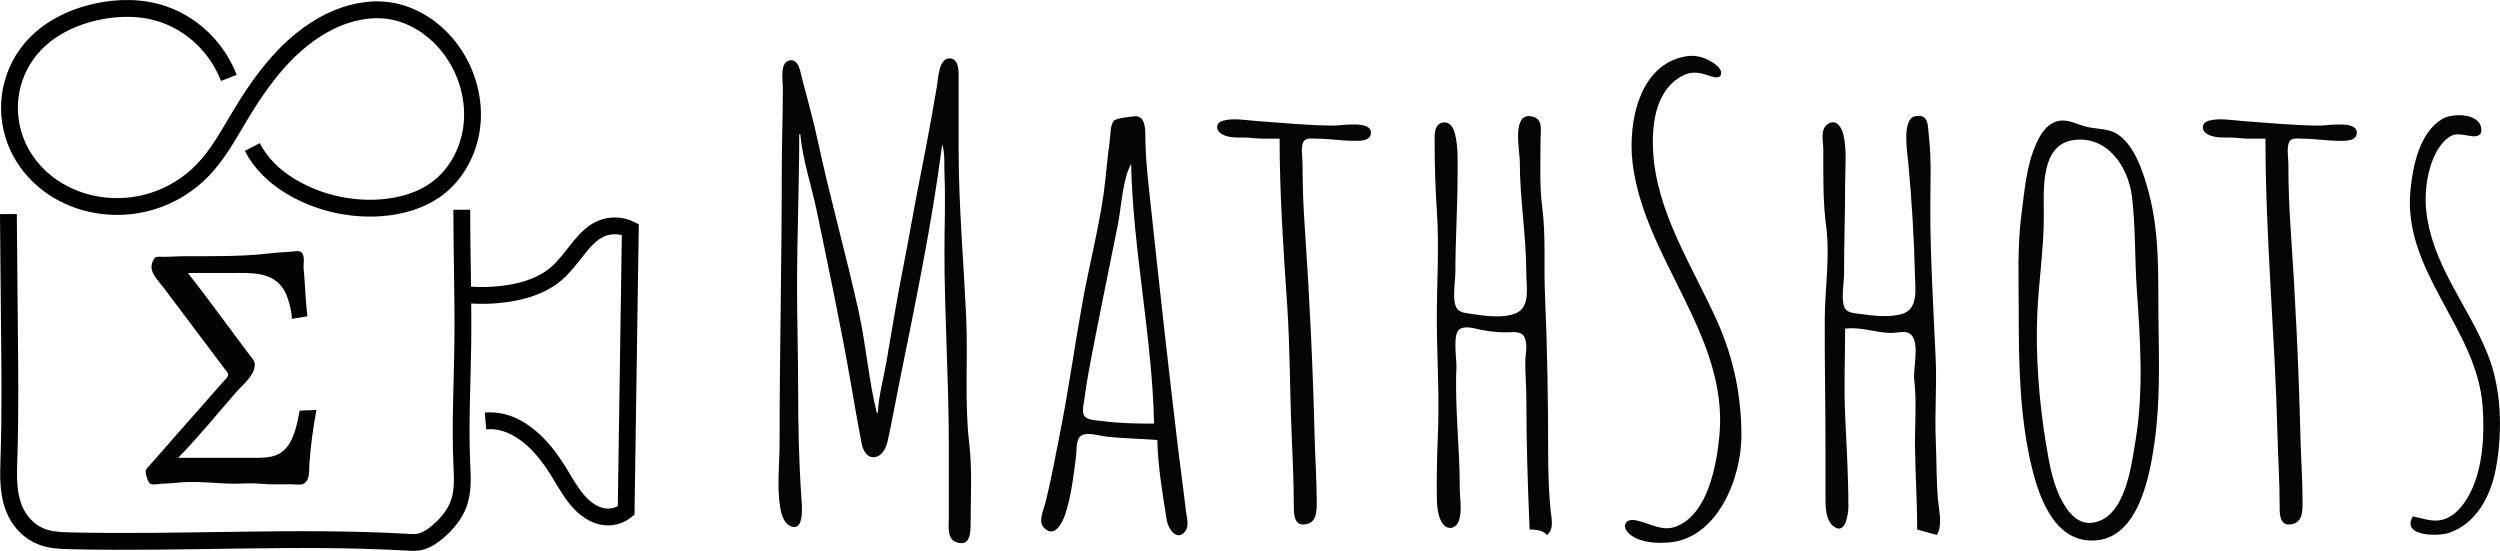
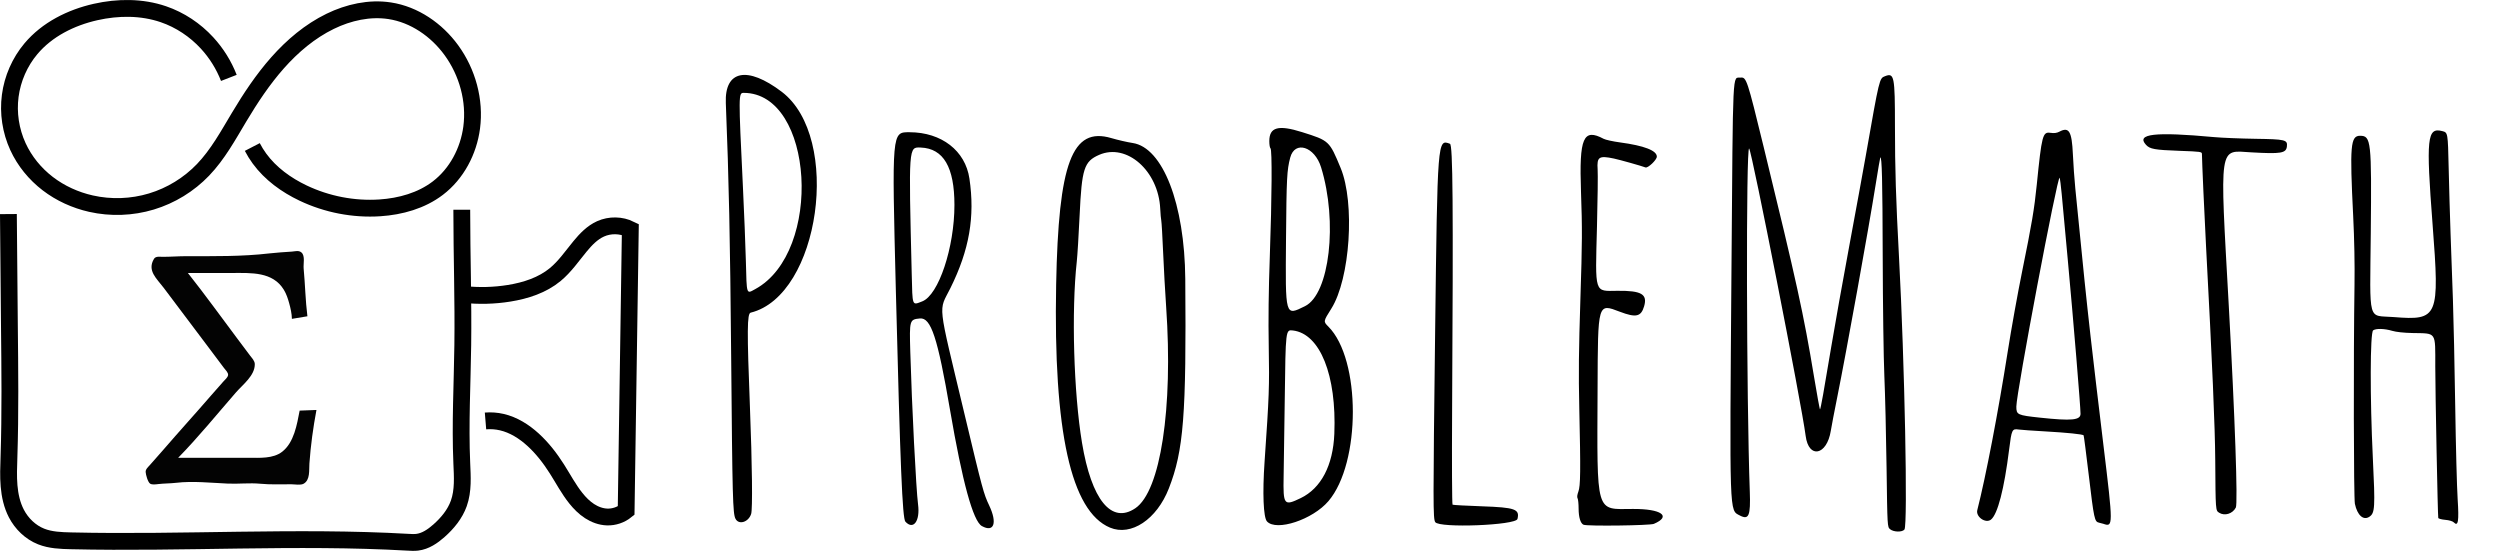
<svg xmlns="http://www.w3.org/2000/svg" version="1.1" id="svg840" width="2974.305" height="655.38" viewBox="0 0 2974.305 655.38">
  <defs id="defs844">
    </defs>
  <g id="g846" transform="translate(-208.3929,-160.2282)">
    <path style="fill:none;stroke:#000000;stroke-width:20;stroke-linecap:butt;stroke-linejoin:miter;stroke-miterlimit:4;stroke-dasharray:none;stroke-opacity:1" d="m 480.664,252.905 c -5.956,-15.298 -14.791,-29.47 -25.904,-41.552 -14.187,-15.424 -32.149,-27.425 -51.98,-34.202 -25.771,-8.807 -54.059,-8.638 -80.627,-2.65 -29.31,6.606 -57.668,20.731 -76.989,43.74 -13.28,15.815 -21.897,35.487 -24.587,55.962 -2.69,20.475 0.547,41.685 9.158,60.456 7.934,17.295 20.347,32.447 35.444,44.029 15.097,11.582 32.833,19.614 51.393,23.811 23.678,5.354 48.737,4.455 71.977,-2.559 23.24,-7.013 44.609,-20.122 61.41,-37.643 17.6,-18.354 29.91,-40.996 42.971,-62.815 13.548,-22.632 28.174,-44.739 45.656,-64.49 17.746,-20.049 38.591,-37.697 62.665,-49.415 21.861,-10.64 46.687,-16.224 70.722,-12.563 29.468,4.489 55.857,22.809 73.408,46.902 19.152,26.291 28.418,59.88 24.171,92.129 -3.687,27.994 -17.827,54.913 -40.285,72.028 -19.584,14.926 -44.361,21.843 -68.932,23.451 -31.268,2.047 -63.017,-4.126 -91.312,-17.588 -20.128,-9.576 -38.768,-23.046 -51.923,-41.039 -3.191,-4.365 -6.047,-8.975 -8.533,-13.776" id="path1421" />
    <path style="fill:none;stroke:#000000;stroke-width:20;stroke-linecap:butt;stroke-linejoin:miter;stroke-miterlimit:4;stroke-dasharray:none;stroke-opacity:1" d="m 218.393,414.921 c 0.329,43.954 0.722,87.907 1.18,131.859 0.548,52.517 1.188,105.054 -0.517,157.546 -0.369,11.353 -0.846,22.737 0.123,34.055 0.969,11.317 3.436,22.643 8.656,32.731 6.303,12.179 16.761,22.341 29.508,27.399 11.147,4.424 23.419,4.857 35.409,5.137 133.756,3.123 267.726,-5.884 401.302,1.712 3.54,0.201 7.101,0.414 10.623,0 9.875,-1.16 18.523,-7.108 25.967,-13.7 10.139,-8.979 19.061,-19.778 23.606,-32.537 5.415,-15.2 4.239,-31.829 3.541,-47.949 -2.024,-46.774 0.569,-93.608 1.18,-140.421 0.694,-53.084 -1.161,-106.169 -1.18,-159.258 -2.1e-4,-0.571 -2.1e-4,-1.142 0,-1.712" id="path1429" />
    <path style="fill:none;stroke:#000000;stroke-width:20;stroke-linecap:butt;stroke-linejoin:miter;stroke-miterlimit:4;stroke-dasharray:none;stroke-opacity:1" d="m 760.157,510.529 c 17.952,1.948 36.165,1.478 53.993,-1.394 19.728,-3.177 39.479,-9.565 54.88,-22.298 11.463,-9.476 19.951,-21.962 29.4,-33.446 6.884,-8.366 14.617,-16.466 24.5,-20.904 11.113,-4.99 24.449,-4.739 35.366,0.665 l -4.966,334.56 c -6.296,5.105 -14.459,7.855 -22.561,7.6 -7.465,-0.235 -14.724,-2.947 -20.988,-7.014 -6.264,-4.068 -11.586,-9.452 -16.252,-15.283 -8.649,-10.807 -15.125,-23.152 -22.54,-34.84 -8.053,-12.693 -17.305,-24.72 -28.42,-34.84 -10.643,-9.69 -23.214,-17.673 -37.24,-20.904 -6.317,-1.455 -12.86,-1.927 -19.32,-1.394" id="path1675" />
    <text xml:space="preserve" style="font-size:74.667px;line-height:1.25;font-family:sans-serif" x="401.529" y="554.008" id="text4824">
      <tspan id="tspan4822" x="401.529" y="554.008" />
    </text>
-     <path style="fill:#050505;stroke:none;stroke-width:30;stroke-miterlimit:4;stroke-dasharray:none" d="m 2215.251,227.067 c -57.018,8.902 -70.182,79.209 -64.572,126.72 13.448,113.918 114.613,206.118 103.318,324.719 -3.329,34.962 -13.529,92.525 -50.435,107.685 -15.831,6.502 -27.86,-1.246 -42.863,-5.405 -5.392,-1.494 -14.568,-4.281 -18.128,1.926 -3.429,5.983 3.228,12.382 7.743,15.331 12.173,7.948 28.797,8.622 42.858,7.636 58.347,-4.089 87.021,-76.354 87.025,-127.173 0,-47.136 -9.175,-91.895 -28.395,-135.083 -29.216,-65.652 -73.527,-131.318 -76.763,-205.222 -1.386,-31.648 3.421,-71.24 35.019,-87.801 13.01,-6.819 22.162,-3.021 35.07,0.901 3.182,0.967 8.984,2.276 10.604,-1.836 1.982,-5.038 -3.156,-10.188 -6.731,-12.85 -9.662,-7.196 -21.726,-11.423 -33.747,-9.546 M 1252.784,651.229 h -1.299 c -9.658,-39.207 -12.679,-80.037 -21.333,-119.497 -14.971,-68.258 -34.171,-135.616 -48.806,-203.923 -5.42,-25.298 -12.561,-50.285 -19.002,-75.335 -1.905,-7.408 -3.808,-22.665 -14.763,-20.344 -11.822,2.504 -7.799,23.267 -7.799,32.034 0,33.844 -1.299,67.475 -1.299,101.312 0,106.9 -2.598,213.838 -2.598,320.822 0,24.788 -3.255,52.146 0.57,76.634 1.424,9.114 4.488,21.629 15.011,24.09 14.296,3.345 10.822,-27.857 10.28,-35.78 -2.91,-42.493 -3.78,-84.609 -3.78,-127.29 0,-40.748 -1.299,-81.419 -1.299,-122.094 0,-60.674 2.598,-121.264 2.598,-181.843 h 1.299 c 2.619,30.036 13.346,61.3 19.479,90.921 14.122,68.207 28.65,136.604 40.594,205.222 4.141,23.793 8.194,47.731 12.788,71.438 1.49,7.687 5.971,17.669 15.462,16.532 9.164,-1.098 13.815,-11.227 15.567,-19.13 4.954,-22.347 9.008,-45.084 13.528,-67.541 19.01,-94.461 39.091,-190.168 51.435,-285.753 3.408,11.531 2.127,24.453 2.648,36.368 1.331,30.404 -0.051,60.469 -0.051,90.921 0,76.769 5.196,153.271 5.196,229.901 v 87.025 c 0,8.736 -2.361,24.751 7.85,28.91 18.219,7.419 18.127,-11.851 18.127,-23.715 0,-30.863 1.947,-62.872 -1.669,-93.519 -5.733,-48.588 -1.437,-99.17 -3.577,-148.072 -2.937,-67.051 -9.041,-134.14 -9.041,-201.326 v -83.128 c 0,-7.589 1.214,-23.548 -9.111,-25.273 -14.351,-2.398 -15.055,22.849 -16.545,31.767 -6.149,36.82 -13.003,73.797 -20.323,110.404 -7.255,36.285 -13.308,72.811 -20.522,109.106 -7.293,36.695 -13.146,73.555 -19.548,110.404 -3.404,19.595 -9.213,39.864 -10.066,59.748 m 1826.218,123.393 c -14.158,24.142 30.082,23.86 42.863,19.626 32.303,-10.695 49.76,-43.898 55.735,-75.478 8.365,-44.327 7.313,-95.395 -9.755,-137.681 -23.704,-58.681 -66.528,-106.356 -73.036,-171.452 -2.585,-25.842 3.312,-64.619 23.172,-82.992 11.56,-10.685 19.184,-5.532 32.459,-4.293 4.533,0.423 9.806,-0.899 10.053,-6.291 1.026,-21.767 -34.108,-21.67 -46.422,-14.321 -27.172,16.219 -34.979,55.418 -37.888,84.517 -9.69,96.901 78.998,164.401 85.83,257.177 2.429,32.965 0.611,72.406 -14.495,102.611 -7.001,13.993 -17.574,28.267 -33.446,32.567 -11.495,3.113 -23.73,-1.856 -35.07,-3.991 M 1585.296,683.701 c 0.647,31.324 6.302,65.183 11.37,96.117 1.465,8.943 11.794,25.105 21.668,12.795 5.424,-6.762 1.668,-18.04 0.797,-25.784 -2.677,-23.847 -6.103,-47.612 -8.956,-71.438 -11.504,-96.092 -22.161,-192.183 -32.458,-288.35 -3.103,-28.986 -6.698,-57.847 -6.71,-87.025 0,-8.325 -0.974,-22.626 -12.989,-21.433 -4.407,0.437 -21.843,2.251 -24.497,5.332 -4.463,5.181 -3.865,17.375 -4.83,23.895 -3.132,21.156 -4.346,42.502 -7.393,63.645 -6.237,43.282 -17.317,85.596 -25.075,128.589 -9.443,52.337 -16.632,104.997 -27.048,157.164 -5.372,26.906 -10.192,53.894 -16.85,80.53 -2.011,8.039 -8.814,22.259 -2.664,29.447 12.604,14.728 22.413,-4.199 26.067,-15.159 7.304,-21.904 9.86,-46.043 12.899,-68.84 0.9,-6.761 -0.546,-20.448 6.109,-24.642 7.232,-4.56 20.453,-0.062 28.213,0.891 20.424,2.508 41.781,2.645 62.346,4.268 m 442.916,106.508 c 7.637,0.064 15.379,0.643 20.782,6.494 8.734,-7.339 5.085,-19.697 4.117,-29.874 -2.029,-21.312 -2.818,-43.541 -2.818,-64.944 0,-64.172 -1.043,-128.225 -3.846,-192.233 -1.478,-33.771 1.199,-69.114 -3.199,-102.611 -3.416,-26.016 -2.047,-54.27 -2.047,-80.53 0,-12.4 3.76,-25.7 -11.69,-27.953 -22.642,-3.302 -12.99,41.269 -12.989,53.93 0,44.654 7.793,89.124 7.793,133.784 0,14.772 4.897,38.726 -11.709,46.288 -15.093,6.872 -38.653,3.484 -54.533,1.004 -5.78,-0.903 -13.637,-1.451 -16.849,-7.168 -5.515,-9.814 -1.335,-31.57 -1.335,-42.721 0,-38.052 2.598,-76.217 2.598,-114.301 0,-16.344 1.003,-33.343 -2.908,-49.357 -1.703,-6.971 -5.467,-15.04 -13.972,-14.07 -11.72,1.336 -10.396,15.98 -10.396,24.461 0,27.131 0.86,54.764 2.713,81.829 3.017,44.046 -0.42,87.338 -0.109,131.186 0.317,44.854 3.209,90.137 1.242,135.083 -1.061,24.215 -1.533,48.431 -1.243,72.737 0.121,10.223 0.862,25.632 8.3,33.475 6.458,6.811 15.215,3.329 17.932,-4.905 4.158,-12.598 1.04,-27.206 1.039,-40.26 0,-47.769 -6.042,-95.026 -3.947,-142.876 0.416,-9.5 -5.028,-39.764 4.14,-45.048 7.144,-4.117 17.126,-0.643 24.486,0.882 13.476,2.79 25.334,3.546 38.966,2.873 5.159,-0.255 11.294,1.095 13.523,6.298 3.924,9.16 0.953,19.165 0.829,28.5 -0.192,14.512 1.235,29.496 1.235,44.162 0,51.904 1.672,104.049 3.897,155.865 m 375.375,-238.993 c 18.964,-2.396 35.758,4.806 54.553,5.176 7.196,0.142 18.08,-3.812 23.951,2.051 10.495,10.498 2.091,40.187 3.702,53.82 3.065,26.006 0.611,53.049 0.922,79.231 0.39,32.877 2.598,65.783 2.598,98.715 l 23.38,6.494 c 6.936,-11.42 2.728,-27.521 1.52,-40.265 -2.247,-23.586 -1.728,-47.774 -2.767,-71.438 -1.416,-32.415 1.312,-65.001 -0.104,-97.416 -2.611,-59.517 -6.442,-119.678 -6.442,-179.245 0,-27.8 1.585,-58.129 -1.676,-85.726 -1.286,-10.901 0.611,-27.94 -16.509,-24.063 -15.937,3.608 -9.157,43.184 -8.014,55.236 4.221,44.414 6.897,90.476 8.001,135.083 0.364,15.199 3.91,38.287 -14.275,44.436 -15.482,5.237 -36.083,2.551 -51.955,0.273 -5.325,-0.765 -13.633,-0.972 -16.849,-6.103 -5.523,-8.813 -1.335,-30.913 -1.335,-41.203 0,-35.968 1.299,-71.797 1.299,-107.807 0,-19.056 2.325,-39.801 -2.178,-58.449 -1.87,-7.747 -7.68,-17.999 -17.248,-12.952 -11.003,5.804 -6.556,21.355 -6.551,31.136 0.013,29.956 -0.553,61.228 3.346,90.921 4.849,36.928 -1.429,73.746 -1.605,110.404 -0.243,50.555 0.857,101.289 0.857,151.968 0,21.647 -0.104,43.297 0,64.944 0.044,9.205 1.116,22.456 8.479,29.026 15.014,13.395 18.796,-13.48 18.796,-22.532 0,-36.698 -2.342,-73.723 -3.947,-110.404 -1.485,-33.88 0.051,-67.439 0.051,-101.312 M 1730.769,325.211 c 0,65.819 4.484,131.836 8.975,197.429 3.525,51.471 3.086,103.027 5.363,154.566 1.243,28.123 2.502,56.02 2.547,84.427 0.013,8.224 -0.184,23.289 11.69,22.599 15.579,-0.905 15.587,-14.66 15.587,-26.496 0,-26.915 -1.921,-53.684 -2.578,-80.53 -2.034,-83.01 -6.153,-166.553 -11.826,-249.384 -1.653,-24.149 -2.481,-48.5 -2.481,-72.737 0,-7.141 -2.576,-20.709 1.532,-26.863 2.965,-4.443 10.788,-3.032 15.354,-3.01 15.175,0.073 30.248,2.621 45.461,2.597 6.737,-0.01 18.366,0.09 19.045,-9.107 1.149,-15.584 -34.502,-9.077 -43.724,-9.077 -30.286,0 -60.728,-3.244 -90.921,-5.312 -12.706,-0.87 -29.097,-4.082 -41.558,-0.439 -8.973,2.623 -8.817,11.459 -1.281,15.845 10.655,6.201 23.462,3.197 35.045,4.564 11.212,1.323 22.485,0.928 33.771,0.928 m 928.696,-21.426 c -15.015,2.045 -23.133,15.209 -28.757,27.921 -11.768,26.626 -13.703,55.971 -17.457,84.427 -4.884,37.135 -3.143,75.572 -3.143,113.002 0,63.102 0.87,128.002 16.21,189.636 9.482,38.154 29.316,89.417 77.309,84.201 49.305,-5.357 62.281,-76.422 67.892,-115.374 7.131,-49.52 5.442,-98.307 4.845,-148.072 -0.598,-50.638 1.766,-99.639 -11.339,-149.371 -6.183,-23.427 -16.885,-58.547 -39.317,-71.445 -9.768,-5.619 -24.172,-4.927 -35.07,-7.65 -9.625,-2.405 -21.146,-8.641 -31.173,-7.275 m 244.189,21.426 c 0,117.381 11.391,234.621 14.301,351.995 0.702,28.014 2.585,56.123 2.585,84.427 0,8.304 -0.584,23.351 11.69,22.598 15.509,-0.951 15.586,-14.745 15.586,-26.494 0,-26.467 -1.935,-52.824 -2.585,-79.231 -2.026,-83.007 -6.144,-166.556 -11.82,-249.384 -1.688,-24.598 -2.481,-49.344 -2.481,-74.036 0,-7.141 -2.572,-20.708 1.533,-26.863 2.961,-4.444 10.781,-3.032 15.353,-3.01 15.171,0.073 30.251,2.621 45.461,2.597 6.741,-0.01 18.366,0.09 19.041,-9.107 1.156,-15.584 -34.498,-9.077 -43.72,-9.077 -30.29,0 -60.722,-3.244 -90.921,-5.312 -12.703,-0.87 -29.095,-4.082 -41.564,-0.439 -9.053,2.646 -9.079,11.945 -1.247,16.142 10.794,5.771 23.445,2.902 35.018,4.267 11.209,1.323 22.483,0.928 33.771,0.928 m -228.602,1.689 c 40.174,-5.791 65.385,31.508 69.763,67.152 4.429,36.028 3.208,72.88 5.689,109.106 4.091,59.753 8.456,120.992 -1.312,180.544 -5.027,30.664 -12.326,94.124 -52.059,98.47 -14.755,1.615 -25.211,-8.987 -32.381,-20.538 -13.534,-21.799 -17.95,-47.838 -22.068,-72.737 -8.326,-50.356 -12.677,-104.882 -10.443,-155.865 1.689,-38.497 7.741,-77.099 7.741,-115.6 0,-29.968 -4.728,-84.793 35.07,-90.531 m -1120.929,28.185 c 2.13,103.161 25.145,205.874 27.276,309.132 -20.861,0 -41.648,-0.325 -62.346,-3.15 -5.915,-0.808 -17.17,-0.612 -20.746,-6.305 -3.16,-5.031 -0.357,-14.866 0.334,-20.42 2.22,-17.84 5.574,-35.61 8.978,-53.254 9.867,-51.156 20.44,-102.175 30.657,-153.267 4.381,-21.908 5.384,-53.093 15.846,-72.737 m 449.411,170.153 1.299,1.299 z" id="path15547" />
    <path style="fill:#030303;stroke:none;stroke-width:0.769" d="m 584.884,647.972 -19.987,0.769 c -3.223,16.621 -6.617,37.814 -20.756,48.9 -10.843,8.501 -27.056,7.218 -39.975,7.218 h -83.793 c 24.045,-24.552 46.075,-51.713 68.635,-77.643 8.401,-9.656 22.697,-20.133 22.523,-33.825 -0.049,-3.858 -3.356,-7.08 -5.541,-9.994 l -14.99,-19.987 c -19.616,-26.156 -38.772,-52.803 -59.096,-78.412 h 53.043 c 22.163,0 47.912,-1.745 61.143,19.987 3.008,4.941 4.869,10.589 6.39,16.144 1.633,5.965 3.064,12.25 3.192,18.45 l 18.45,-3.075 c -2.392,-18.929 -2.679,-37.944 -4.482,-56.887 -0.52,-5.47 2.02,-14.918 -2.551,-18.974 -3.234,-2.87 -7.601,-1.361 -11.417,-1.082 -8.95,0.656 -18.002,1.105 -26.906,2.155 -32.005,3.777 -66.172,3.295 -98.399,3.295 -9.514,0 -18.919,0.769 -28.443,0.769 -3.396,0 -8.292,-0.986 -10.334,2.42 -8.455,14.096 3.325,23.467 11.585,34.48 18.856,25.142 37.834,50.194 56.692,75.337 l 14.99,19.987 c 1.607,2.142 5.284,5.53 4.901,8.456 -0.366,2.798 -3.831,5.704 -5.63,7.687 -4.815,5.31 -9.538,10.718 -14.223,16.144 -18.73,21.691 -38.054,42.87 -56.77,64.574 -5.354,6.209 -10.908,12.239 -16.26,18.45 -2.039,2.365 -5.388,5.045 -5.195,8.456 0.183,3.24 2.525,11.894 5.261,13.816 2.295,1.611 6.984,0.879 9.602,0.571 7.142,-0.843 14.392,-0.697 21.525,-1.538 19.712,-2.326 41.642,0.088 61.499,0.958 12.741,0.557 25.74,-1.048 38.437,0.161 12.218,1.162 24.617,0.638 36.9,0.638 4.083,0 10.966,1.37 14.605,-0.594 8.104,-4.373 6.444,-16.242 6.988,-24.006 1.495,-21.33 4.427,-42.785 8.388,-63.806 z" id="path1530" />
+     <path style="fill:#000000;stroke-width:1.403" d="m 2457.104,789.871 c -3.278,-2.71 -3.278,-2.71 -4.226,-73.387 -0.521,-38.873 -1.706,-87.907 -2.633,-108.966 -0.927,-21.059 -1.807,-85.193 -1.954,-142.519 -0.232,-90.098 -0.951,-119.352 -2.884,-117.377 -0.246,0.251 -2.679,14.479 -5.407,31.618 -8.495,53.371 -34.958,199.846 -45.854,253.804 -3.308,16.379 -6.732,34.264 -7.61,39.743 -4.7,29.339 -26.367,33.665 -29.921,5.975 -4.936,-38.458 -63.912,-338.333 -67.221,-341.802 -3.831,-4.015 -3.263,297.355 0.769,408.114 1.052,28.907 -1.131,34.104 -11.932,28.401 -12.479,-6.59 -12.151,3.168 -9.869,-293.586 1.881,-244.645 1.004,-226.326 10.889,-227.335 6.869,-0.701 7.784,2.052 27.372,82.334 39.223,160.761 47.767,199.725 59.86,272.963 3.636,22.022 6.888,39.757 7.227,39.411 0.845,-0.863 4.611,-21.843 13.37,-74.487 4.088,-24.569 13.778,-78.811 21.535,-120.539 7.756,-41.728 16.516,-89.589 19.466,-106.358 16.439,-93.446 16.179,-92.377 23.03,-95.036 10.898,-4.231 11.742,0.021 11.748,59.159 0,51.102 1.12,87.173 4.836,156.416 6.725,125.312 10.576,318.743 6.446,323.821 -2.701,3.321 -12.837,3.103 -17.035,-0.366 z m -928.141,-1.93 c -46.371,-19.465 -67.39,-114.275 -64.05,-288.908 2.778,-145.235 18.956,-188.265 65.613,-174.521 7.734,2.278 19.155,4.903 25.38,5.832 35.891,5.359 61.898,72.461 62.633,161.598 1.337,162.333 -1.956,204.37 -19.536,249.365 -14.41,36.882 -44.904,57.185 -70.041,46.634 z m 30.168,-23.056 c 29.941,-20.234 45.04,-118.941 36.654,-239.618 -1.192,-17.159 -2.82,-46.514 -3.616,-65.233 -0.797,-18.719 -1.778,-35.527 -2.18,-37.351 -0.403,-1.824 -0.964,-8.206 -1.247,-14.181 -2.138,-45.094 -39.99,-78.396 -72.75,-64.005 -17.855,7.844 -20.558,16.24 -23.152,71.92 -1.081,23.209 -2.598,47.942 -3.371,54.962 -6.483,58.88 -3.696,155.923 6.189,215.552 11.277,68.022 35.02,97.182 63.473,77.954 z m -182.574,21.212 c -10.441,-5.785 -23.169,-52.188 -37.897,-138.164 -14.741,-86.051 -22.663,-110.119 -35.823,-108.828 -12.367,1.214 -12.541,1.809 -11.462,39.341 1.859,64.666 6.91,164.001 9.252,181.968 2.575,19.758 -5.557,30.787 -15.073,20.443 -3.544,-3.853 -6.101,-65.821 -11.364,-275.443 -4.76,-189.575 -4.904,-187.931 16.392,-187.874 38.003,0.101 66.241,21.965 71.151,55.09 6.744,45.501 -0.096,84.926 -22.619,130.388 -14.184,28.63 -15.943,12.744 16.44,148.461 21.904,91.797 23.067,96.109 29.717,110.151 9.858,20.818 5.713,32.459 -8.713,24.467 z m -70.957,-267.305 c 19.439,-7.477 38.329,-64.073 38.307,-114.773 -0.019,-44.903 -13.037,-67.129 -39.968,-68.241 -14.691,-0.607 -14.552,-2.522 -10.856,150.208 0.955,39.476 0.216,37.538 12.518,32.806 z m 610.338,262.619 c -2.659,-4.147 -2.669,-19.386 -0.147,-225.655 2.82,-230.577 2.781,-230.077 17.656,-224.458 3.442,1.301 3.994,70.176 2.55,318.388 -0.353,60.631 -0.112,110.572 0.535,110.98 0.647,0.408 16.392,1.273 34.988,1.921 39.504,1.377 45.101,3.371 42.233,15.044 -1.864,7.585 -93.113,11.112 -97.815,3.78 z m 176.455,3.129 c -3.612,-1.484 -5.873,-8.844 -5.894,-19.188 -0.011,-5.693 -0.576,-11.246 -1.253,-12.338 -0.771,-1.244 -0.423,-4.159 0.932,-7.8 2.606,-7.002 2.799,-24.129 1.12,-99.408 -0.919,-41.186 -0.634,-69.09 1.324,-129.757 2.2,-68.172 2.284,-83.249 0.713,-127.848 -2.265,-64.299 2.662,-75.761 26.997,-62.803 2.266,1.207 10.969,3.116 19.341,4.244 28.891,3.891 43.89,9.679 43.89,16.936 0,3.869 -10.632,13.97 -13.515,12.84 -4.331,-1.697 -30.865,-9.164 -37.587,-10.577 -17.763,-3.734 -20.358,-1.992 -19.325,12.973 0.391,5.663 0.042,36.142 -0.776,67.73 -2.108,81.434 -3.536,76.95 24.418,76.664 28.461,-0.291 35.877,4.023 31.655,18.414 -3.658,12.467 -9.655,13.803 -28.962,6.45 -26.343,-10.033 -26.003,-11.211 -26.411,91.318 -0.603,151.516 -2.91,143.629 41.919,143.354 33.996,-0.209 46.446,8.607 25.05,17.736 -4.646,1.982 -79.093,2.925 -83.634,1.059 z m -376.651,-3.973 c -4.289,-4.705 -5.453,-33.793 -2.85,-71.231 5.408,-77.8 5.828,-89.37 4.956,-136.562 -0.598,-32.4 -0.194,-66.671 1.273,-107.776 2.493,-69.857 2.843,-127.041 0.787,-128.338 -0.764,-0.482 -1.389,-4.313 -1.389,-8.513 0,-16.683 10.656,-19.63 38.883,-10.754 32.426,10.197 32.568,10.329 45.969,42.666 17.267,41.664 11.289,131.868 -11.091,167.376 -9.608,15.243 -9.608,15.243 -3.478,21.387 38.732,38.818 38.796,162.075 0.107,207.555 -18.792,22.091 -62.047,36.392 -73.168,24.191 z m 40.1,-27.72 c 24.314,-11.746 38.52,-38.91 40.036,-76.552 2.806,-69.684 -16.942,-118.982 -49.227,-122.887 -8.746,-1.058 -8.716,-1.307 -9.758,81.762 -0.425,33.928 -1.03,75.248 -1.342,91.822 -0.645,34.198 0.363,35.482 20.291,25.855 z m 5.092,-228.347 c 29.277,-14.328 39.237,-100.234 19.162,-165.27 -7.632,-24.726 -31.252,-32.145 -36.689,-11.524 -3.936,14.927 -4.414,24.154 -5.014,96.729 -0.773,93.483 -1.27,91.718 22.542,80.065 z m 949.799,258.89 c -0.764,-0.269 -3.059,-0.864 -5.1,-1.322 -5.33,-1.196 -5.945,-4.047 -12.214,-56.708 -3.055,-25.661 -5.805,-46.912 -6.112,-47.225 -1.275,-1.302 -19.919,-3.209 -45.314,-4.635 -14.894,-0.836 -29.266,-1.849 -31.94,-2.251 -7.844,-1.178 -8.384,-0.051 -11.343,23.656 -5.872,47.056 -13.637,77.092 -21.581,83.472 -6.301,5.061 -18.348,-3.26 -16.306,-11.263 10.114,-39.639 24.865,-116.455 36.12,-188.087 4.278,-27.229 12.067,-70.566 17.309,-96.305 11.45,-56.22 14.436,-73.923 17.34,-102.813 5.882,-58.515 7.027,-62.941 15.96,-61.687 4.899,0.688 7.821,0.315 11.102,-1.418 11.324,-5.98 14.656,-0.329 15.892,26.943 0.53,11.699 1.817,29.887 2.859,40.416 10.607,107.147 12.57,126.181 18.134,175.845 2.665,23.789 9.563,82.123 15.33,129.632 11.71,96.475 11.708,97.922 -0.136,93.748 z m -27.091,-130.848 c -0.015,-8.903 -8.328,-109.283 -15.268,-184.382 -3.047,-32.969 -6.26,-67.748 -7.14,-77.287 -0.88,-9.539 -1.996,-18.132 -2.48,-19.096 -2.252,-4.486 -51.478,255.76 -51.478,272.152 0,9.77 1.12,10.29 28.468,13.22 37.349,4.002 47.911,2.986 47.898,-4.608 z m 444.016,129.121 c -1.339,-1.368 -5.454,-2.581 -10.084,-2.973 -4.302,-0.364 -8.045,-1.377 -8.317,-2.25 -0.627,-2.007 -3.551,-149.887 -3.565,-180.269 -0.017,-41.946 1.875,-39.156 -26.958,-39.73 -10.326,-0.205 -19.569,-1.202 -24.302,-2.619 -9.152,-2.741 -19.407,-2.989 -22.666,-0.549 -3.638,2.724 -3.826,80.248 -0.368,151.572 2.891,59.63 2.533,65.736 -4.107,70.179 -7.095,4.747 -14.371,-1.757 -17.238,-15.406 -1.439,-6.854 -1.738,-177.586 -0.456,-260.244 0.378,-24.379 -0.207,-54.79 -1.584,-82.345 -4.18,-83.619 -3.182,-95.261 8.165,-95.261 13.2,0 13.839,5.796 12.782,116.004 -1.044,108.824 -4.234,97.154 27.252,99.671 53.105,4.245 54.753,0.328 46.29,-110.027 -7.914,-103.202 -6.588,-115.956 11.564,-111.205 6.623,1.733 6.623,1.733 7.561,43.706 0.516,23.085 1.537,58.565 2.269,78.844 0.732,20.279 1.985,55.335 2.785,77.902 0.799,22.567 2.034,79.681 2.743,126.92 0.709,47.239 2.003,96.851 2.876,110.248 1.742,26.733 0.657,33.24 -4.64,27.83 z m -2044.275,-4.328 c -3.157,-6.258 -3.648,-24.832 -5.109,-193.217 -1.208,-139.187 -2.717,-210.754 -6.355,-301.347 -1.565,-38.968 25.551,-44.413 66.509,-13.354 71.846,54.481 45.415,242.492 -36.944,262.792 -4.295,1.059 -4.446,20.85 -0.858,112.888 2.65,67.981 3.247,120.948 1.427,126.579 -3.195,9.887 -14.768,13.395 -18.67,5.659 z m 23.571,-273.162 c 80.997,-44.145 69.81,-233.456 -13.796,-233.456 -6.219,0 -6.232,1.625 -0.891,112.03 1.453,30.028 3.026,69.593 3.496,87.922 1.059,41.251 0.43,39.368 11.191,33.503 z m 1741.605,266.06 c -4.282,-2.711 -4.246,-2.228 -4.648,-62.739 -0.262,-39.35 -3.494,-114.483 -10.92,-253.841 -1.9,-35.65 -4.9,-102.878 -4.911,-110.037 0,-2.877 -0.836,-3 -26.737,-3.945 -29.586,-1.08 -35.151,-2.076 -39.799,-7.129 -12.084,-13.135 10.402,-15.684 81.112,-9.193 9.165,0.841 31.257,1.747 49.093,2.013 35.644,0.532 38.321,1.182 37.418,9.096 -0.918,8.045 -6.906,9.047 -42.071,7.04 -39.518,-2.255 -37.917,-13.09 -27.047,183.06 7.322,132.122 10.897,234.699 8.349,239.561 -3.869,7.383 -13.264,10.278 -19.841,6.114 z" id="path1182" />
  </g>
</svg>
